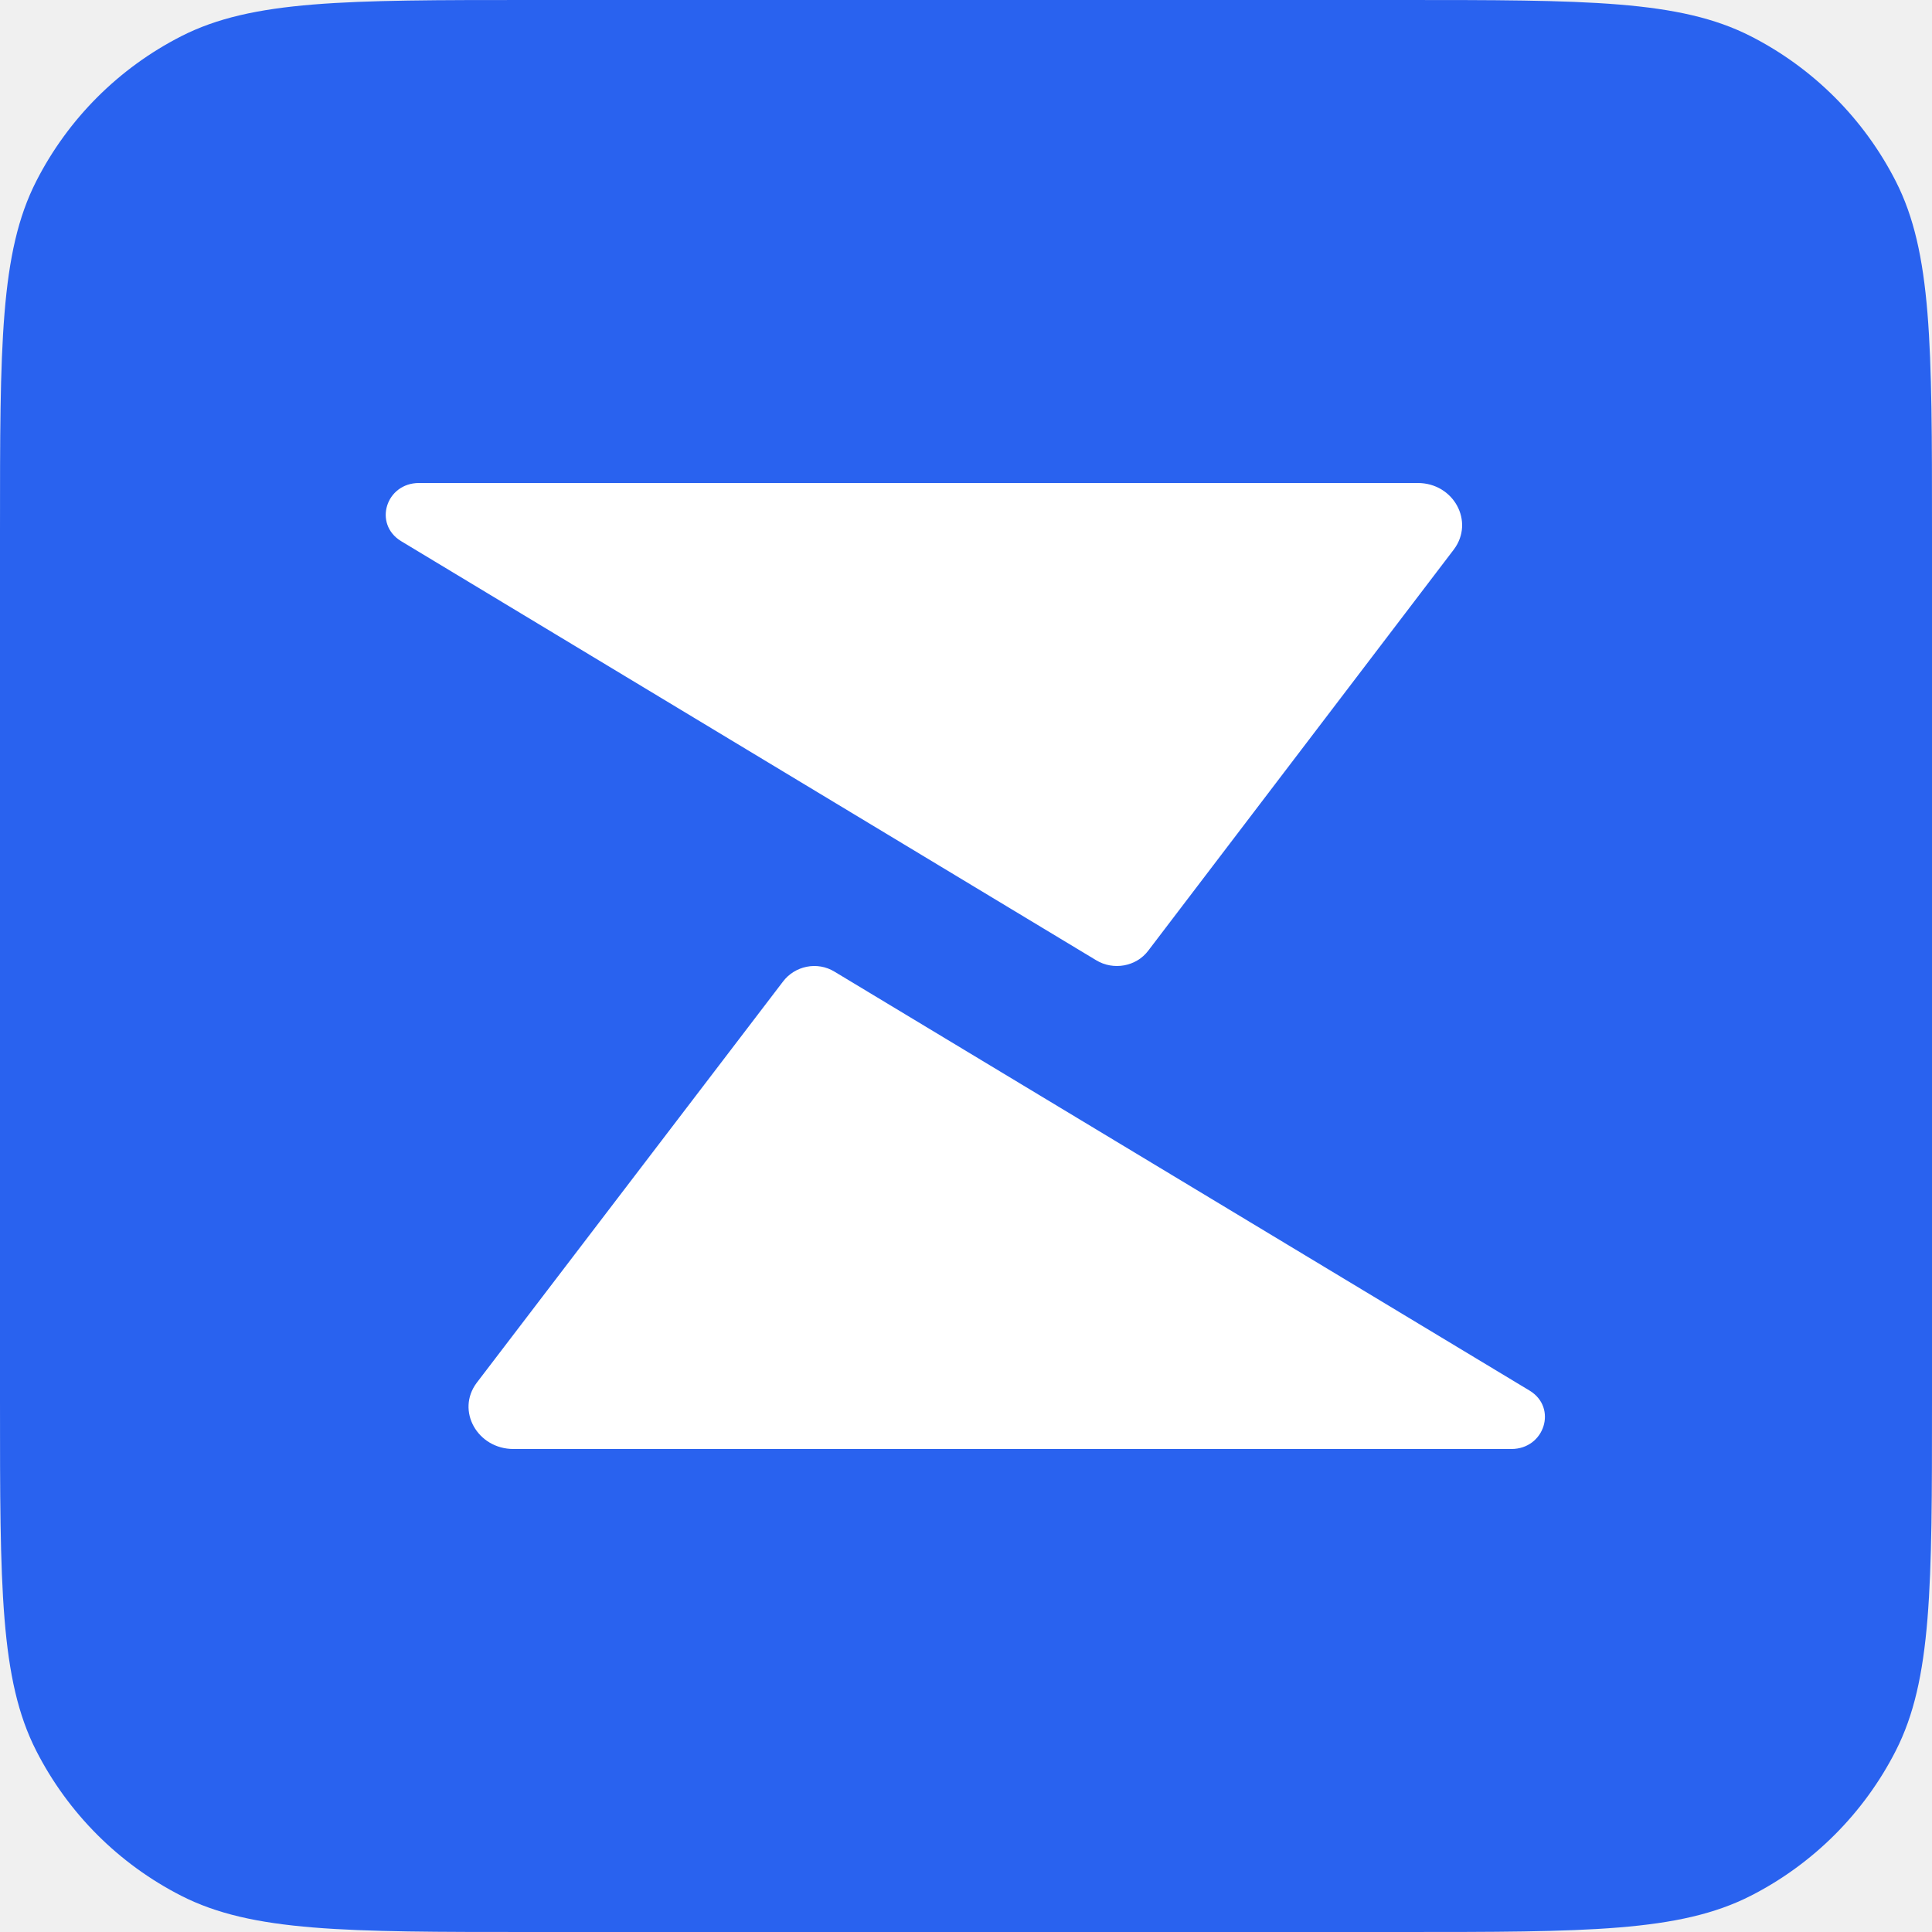
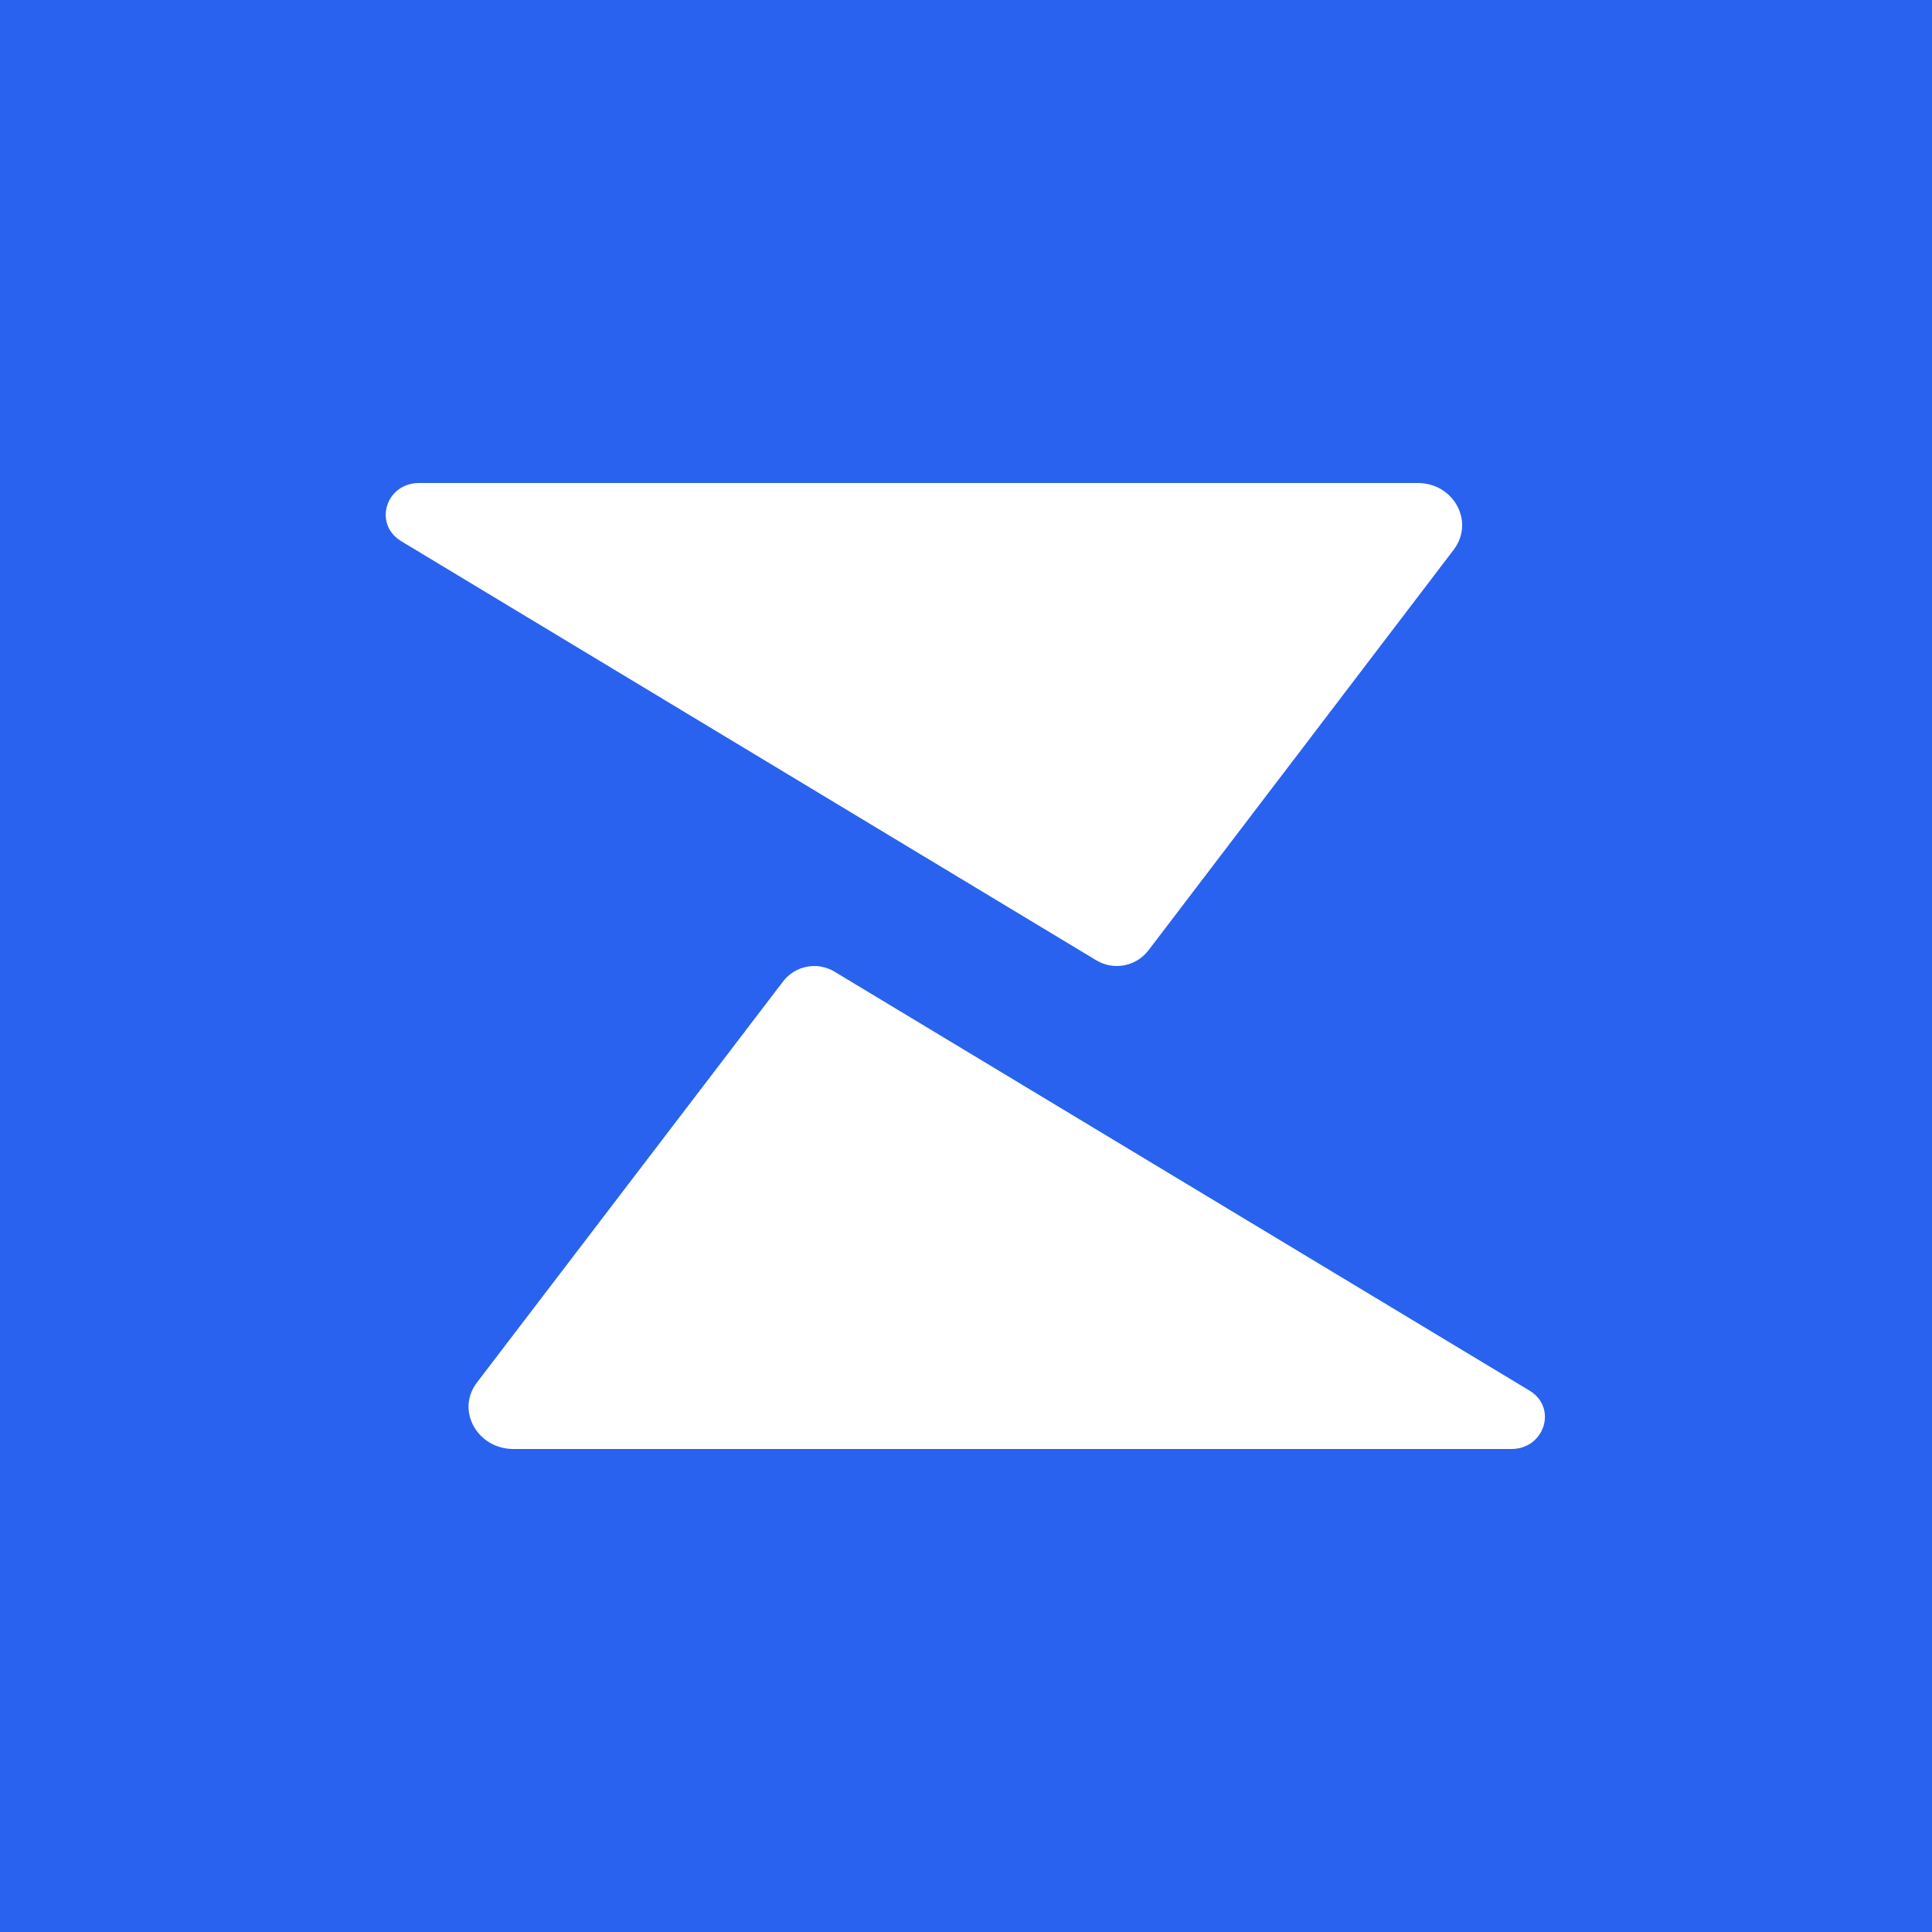
- <svg xmlns="http://www.w3.org/2000/svg" viewBox="0 0 512 512" fill="none">
-   <path d="M0 140.8C0 91.515 0 66.873 9.591 48.049C18.028 31.491 31.491 18.028 48.049 9.591C66.873 0 91.515 0 140.8 0H371.2C420.485 0 445.127 0 463.951 9.591C480.509 18.028 493.972 31.491 502.409 48.049C512 66.873 512 91.515 512 140.8V371.2C512 420.485 512 445.127 502.409 463.951C493.972 480.509 480.509 493.972 463.951 502.409C445.127 512 420.485 512 371.2 512H140.8C91.515 512 66.873 512 48.049 502.409C31.491 493.972 18.028 480.509 9.591 463.951C0 445.127 0 420.485 0 371.2V140.8Z" fill="#2962EF" />
-   <path d="M111.048 128C102.274 128 98.893 138.85 106.256 143.382L290.443 254.441C295.034 257.267 301.157 256.15 304.319 251.909L385.301 145.594C390.807 138.208 385.244 128 375.713 128H111.048Z" fill="white" />
-   <path d="M400.538 384C409.311 384 412.78 373.092 405.419 368.561L221.178 257.516C216.587 254.69 210.612 255.948 207.452 260.188L126.312 366.482C120.808 373.866 126.545 384 136.074 384H400.538Z" fill="white" />
+ <svg xmlns="http://www.w3.org/2000/svg" fill="none" viewBox="0 0 28 28">
+   <path fill="#2962EF" d="M0 0h28v28H0z" />
+   <path fill="#fff" d="M6.073 7c-.48 0-.665.593-.262.841l10.073 6.074a.577.577 0 0 0 .758-.139l4.43-5.814c.3-.404-.004-.962-.525-.962H6.073ZM21.904 21c.48 0 .67-.596.267-.844l-10.075-6.073a.569.569 0 0 0-.751.146l-4.437 5.813c-.301.404.012.958.534.958h14.462Z" />
</svg>
